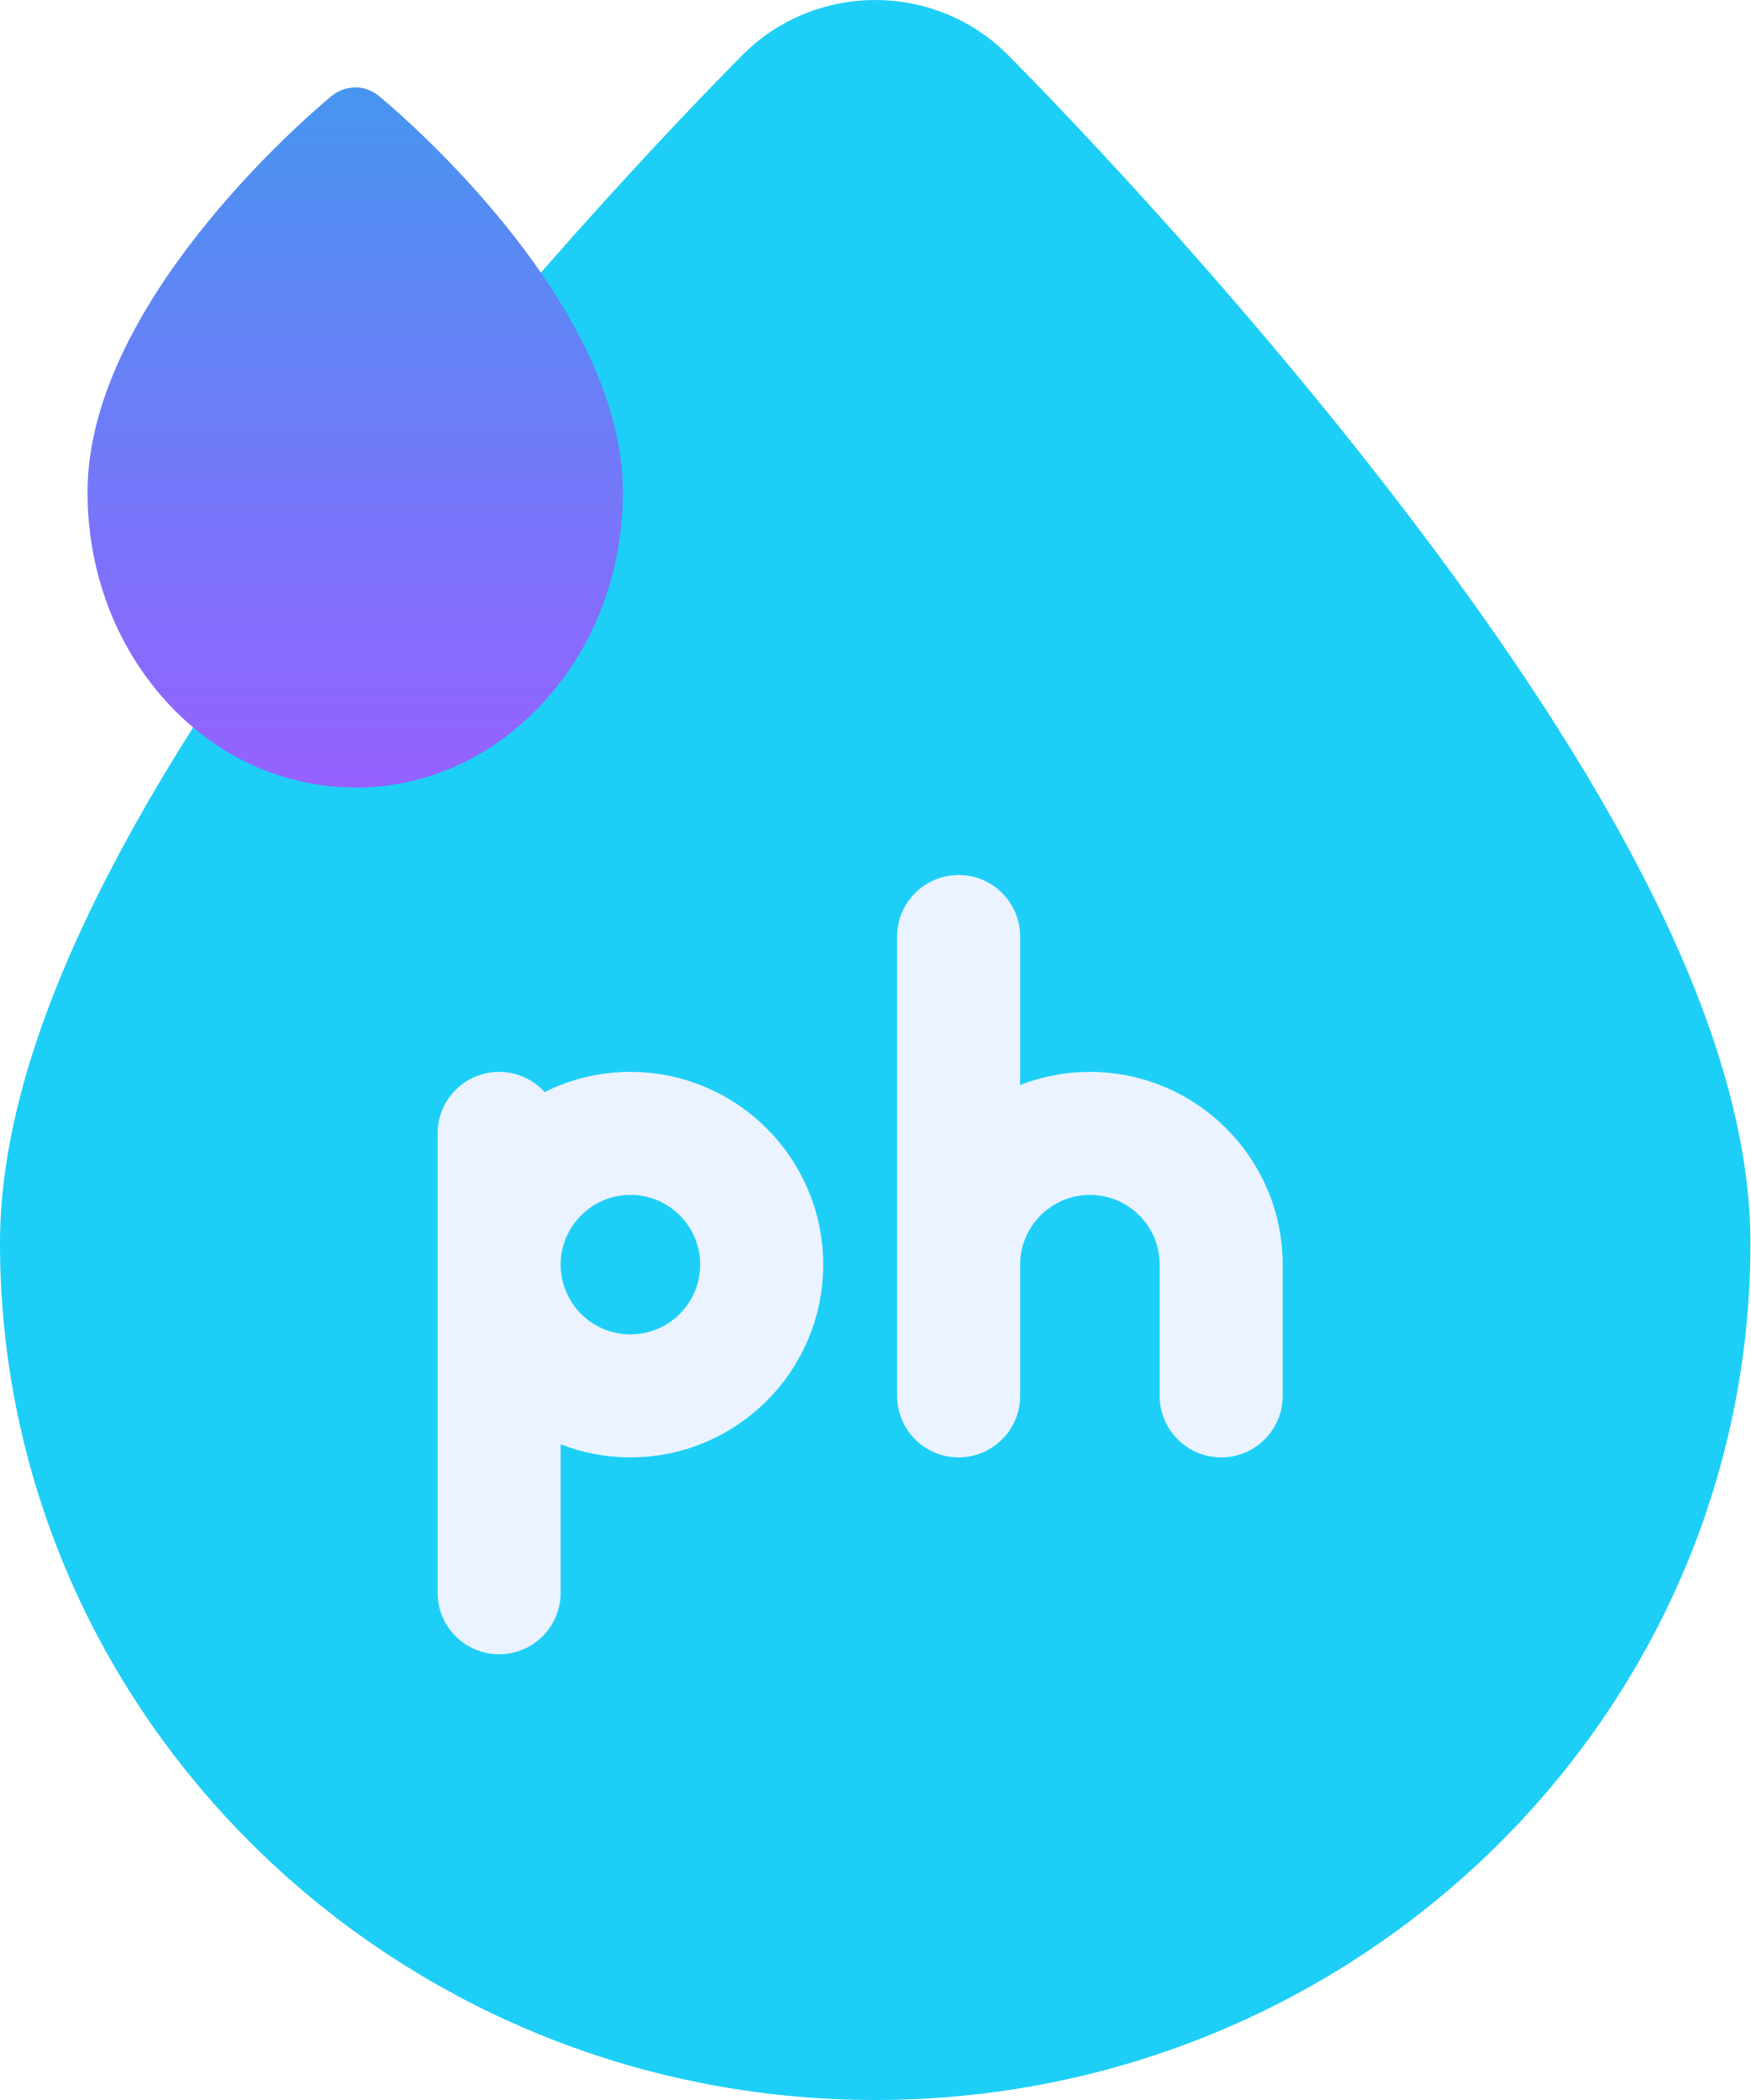
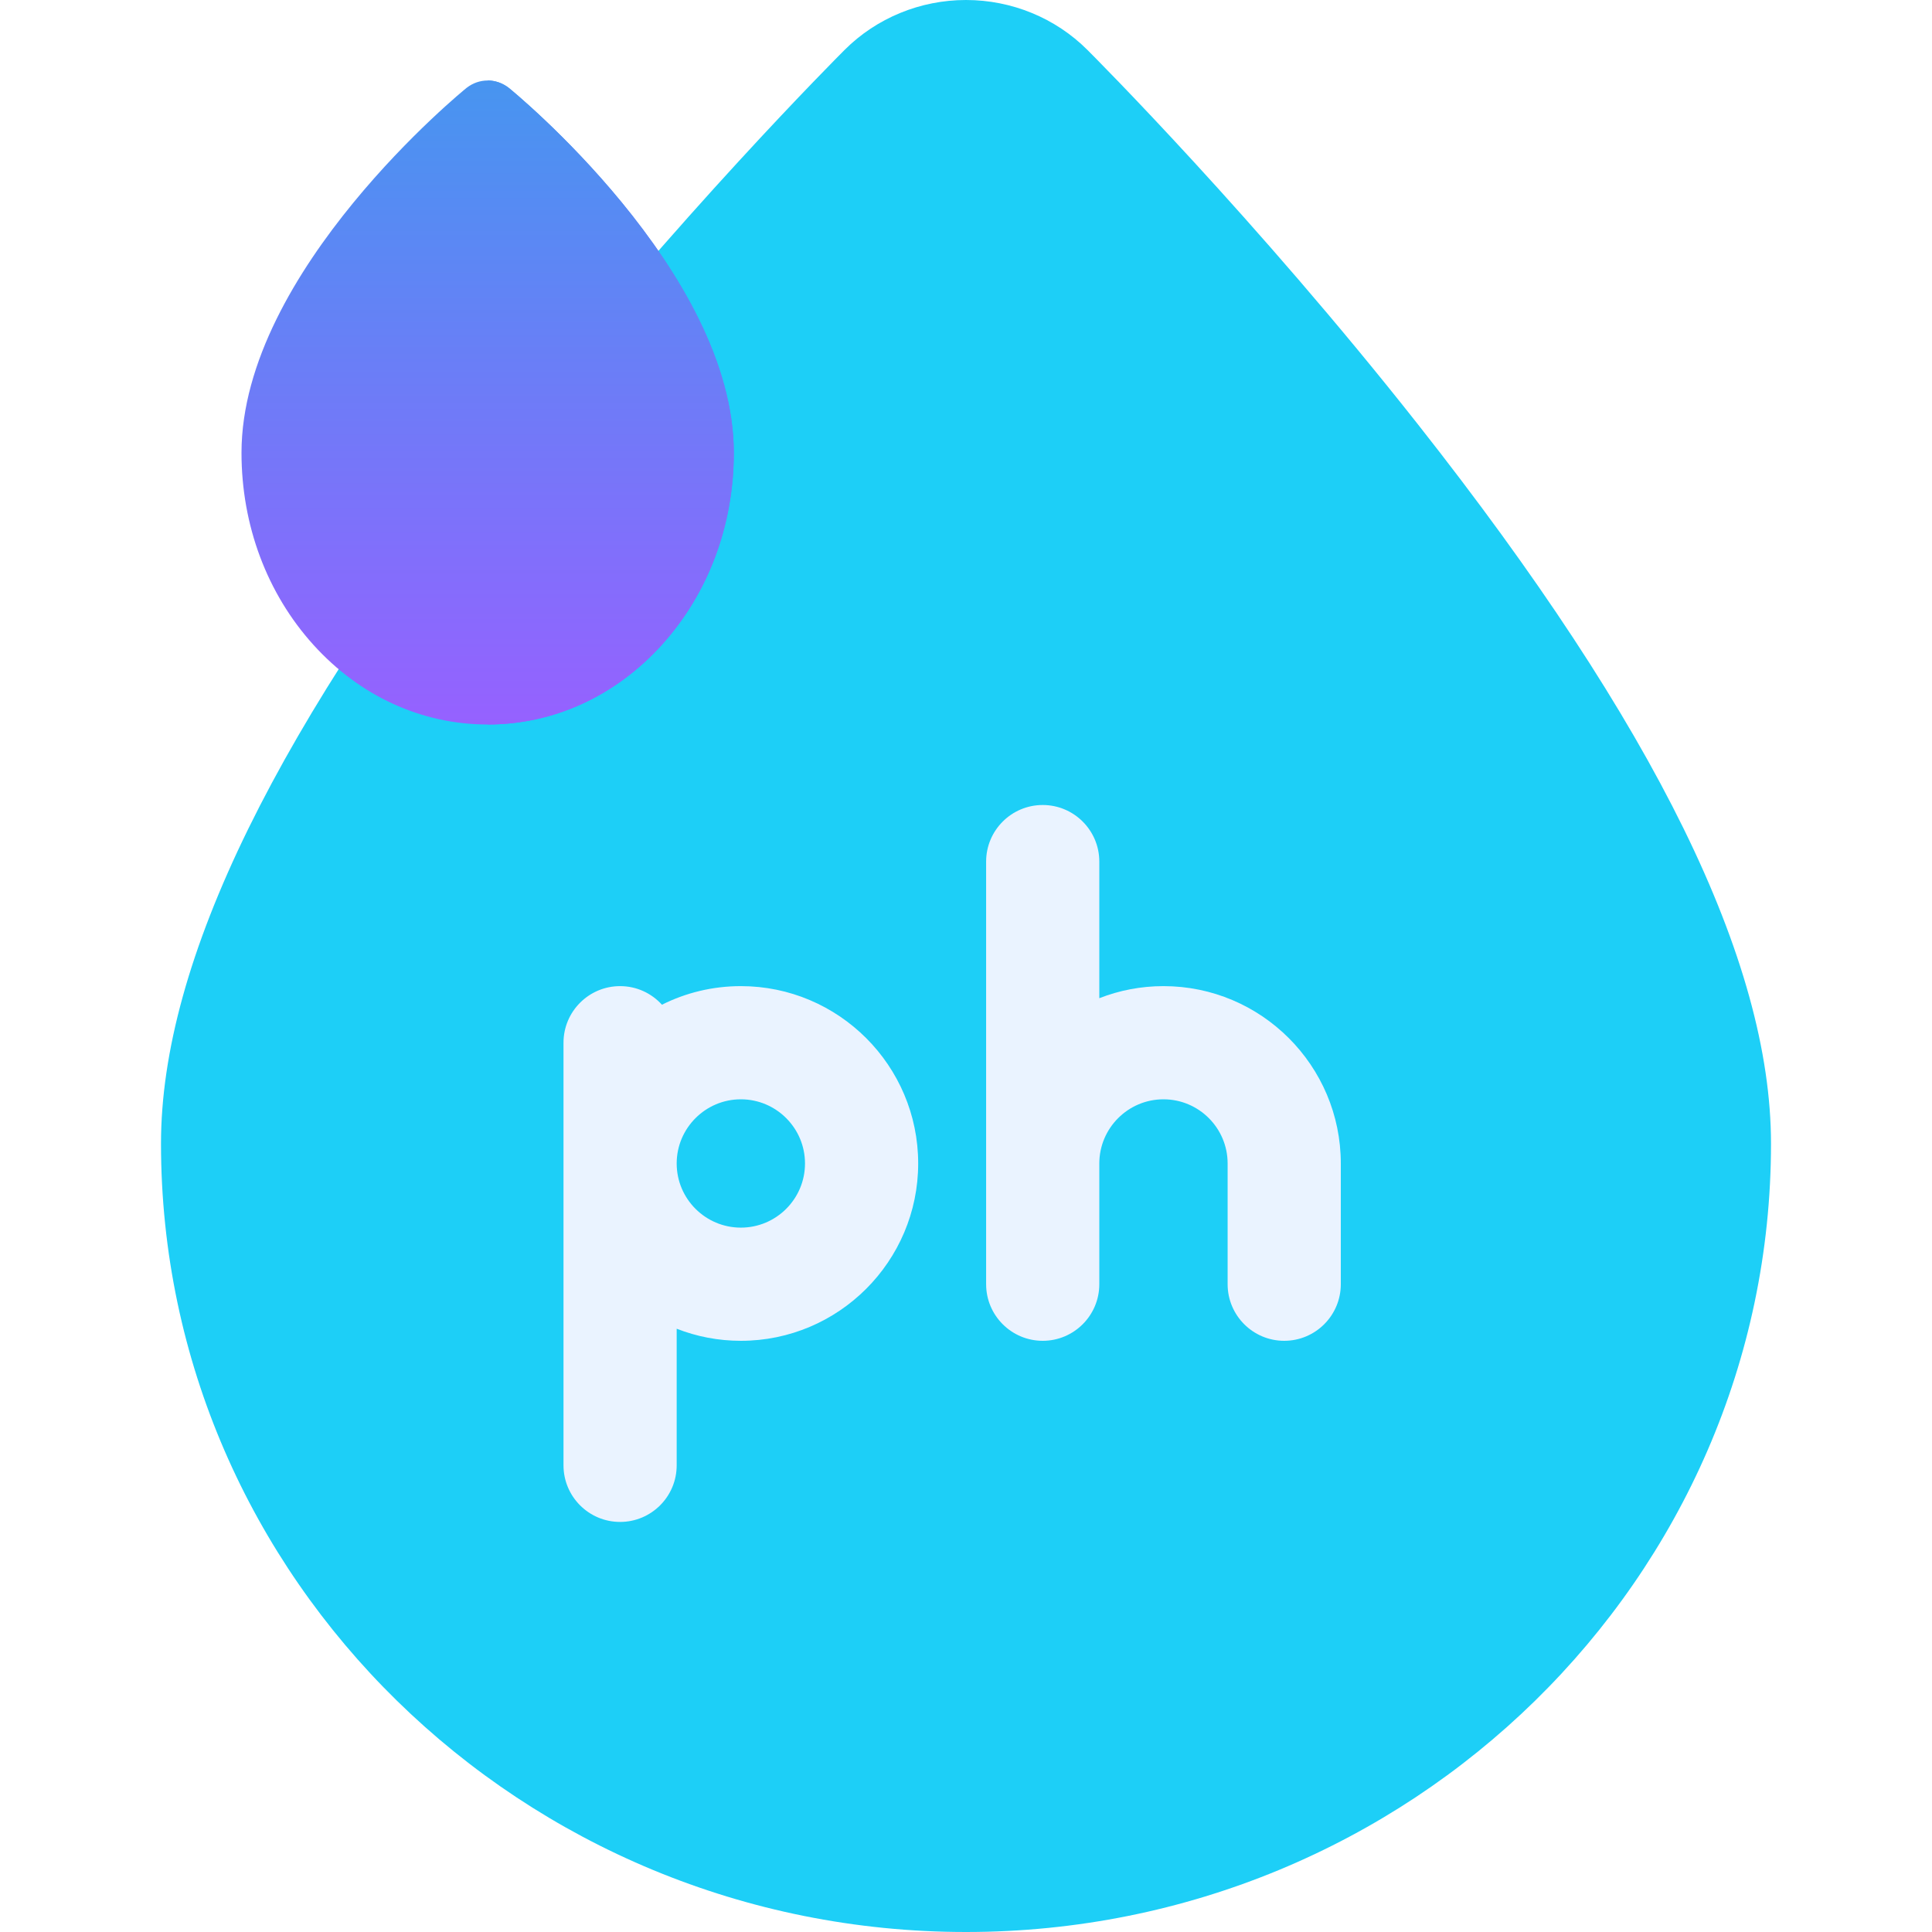
- <svg xmlns="http://www.w3.org/2000/svg" width="20" height="24" viewBox="0 0 20 24" fill="none">
-   <path d="M15.616 5.274C13.591 2.705 11.592 0.704 11.508 0.62C11.111 0.223 10.567 0 10 0C9.433 0 8.889 0.223 8.492 0.62C8.408 0.704 6.409 2.705 4.384 5.274C1.434 9.016 0 11.938 0 14.207C0 19.607 4.486 24 10 24C15.514 24 20 19.607 20 14.207C20 11.938 18.566 9.016 15.616 5.274Z" fill="#1DCFF7" />
-   <path d="M7.203 12.25C6.851 12.25 6.518 12.333 6.223 12.481C6.094 12.339 5.909 12.25 5.703 12.25C5.315 12.25 5 12.565 5 12.953V18.203C5 18.591 5.315 18.906 5.703 18.906C6.091 18.906 6.406 18.591 6.406 18.203V16.506C6.654 16.603 6.922 16.656 7.203 16.656C8.418 16.656 9.406 15.668 9.406 14.453C9.406 13.238 8.418 12.25 7.203 12.25ZM7.203 15.25C6.764 15.25 6.406 14.893 6.406 14.453C6.406 14.014 6.764 13.656 7.203 13.656C7.643 13.656 8 14.014 8 14.453C8 14.893 7.643 15.25 7.203 15.25Z" fill="#EAF3FF" />
-   <path d="M12.453 12.25C12.172 12.25 11.904 12.303 11.656 12.4V10.703C11.656 10.315 11.341 10 10.953 10C10.565 10 10.25 10.315 10.25 10.703V15.953C10.25 16.341 10.565 16.656 10.953 16.656C11.341 16.656 11.656 16.341 11.656 15.953V14.453C11.656 14.014 12.014 13.656 12.453 13.656C12.893 13.656 13.25 14.014 13.25 14.453V15.953C13.25 16.341 13.565 16.656 13.953 16.656C14.341 16.656 14.656 16.341 14.656 15.953V14.453C14.656 13.238 13.668 12.25 12.453 12.25Z" fill="#EAF3FF" />
-   <path d="M4.318 1.09C4.241 1.031 4.151 1 4.058 1C3.964 1 3.874 1.031 3.798 1.09C3.77 1.111 1 3.368 1 5.625C1 6.526 1.317 7.373 1.893 8.01C2.47 8.648 3.239 9 4.058 9C4.877 9 5.645 8.648 6.222 8.01C6.798 7.373 7.116 6.526 7.116 5.625C7.116 3.367 4.346 1.111 4.318 1.09Z" fill="url(#paint0_linear_2842_715)" />
-   <path d="M4.318 1.09C4.241 1.031 4.151 1 4.058 1V9C4.876 9 5.645 8.648 6.222 8.01C6.798 7.373 7.115 6.526 7.115 5.625C7.115 3.367 4.345 1.111 4.318 1.09Z" fill="url(#paint1_linear_2842_715)" />
+ <svg xmlns="http://www.w3.org/2000/svg" width="24" height="24" viewBox="0 0 24 24" fill="none">
+   <path d="M17.616 5.274C15.591 2.705 13.592 0.704 13.508 0.62C13.111 0.223 12.567 0 12 0C11.433 0 10.889 0.223 10.492 0.62C10.408 0.704 8.409 2.705 6.384 5.274C3.434 9.016 2 11.938 2 14.207C2 19.607 6.486 24 12 24C17.514 24 22 19.607 22 14.207C22 11.938 20.566 9.016 17.616 5.274Z" fill="#1DCFF7" />
+   <path d="M9.203 12.25C8.851 12.25 8.518 12.333 8.223 12.481C8.094 12.339 7.909 12.25 7.703 12.25C7.315 12.25 7 12.565 7 12.953V18.203C7 18.591 7.315 18.906 7.703 18.906C8.091 18.906 8.406 18.591 8.406 18.203V16.506C8.654 16.603 8.922 16.656 9.203 16.656C10.418 16.656 11.406 15.668 11.406 14.453C11.406 13.238 10.418 12.25 9.203 12.25ZM9.203 15.25C8.764 15.25 8.406 14.893 8.406 14.453C8.406 14.014 8.764 13.656 9.203 13.656C9.643 13.656 10 14.014 10 14.453C10 14.893 9.643 15.25 9.203 15.25Z" fill="#EAF3FF" />
+   <path d="M14.453 12.25C14.172 12.25 13.904 12.303 13.656 12.4V10.703C13.656 10.315 13.341 10 12.953 10C12.565 10 12.25 10.315 12.25 10.703V15.953C12.25 16.341 12.565 16.656 12.953 16.656C13.341 16.656 13.656 16.341 13.656 15.953V14.453C13.656 14.014 14.014 13.656 14.453 13.656C14.893 13.656 15.25 14.014 15.25 14.453V15.953C15.25 16.341 15.565 16.656 15.953 16.656C16.341 16.656 16.656 16.341 16.656 15.953V14.453C16.656 13.238 15.668 12.25 14.453 12.25Z" fill="#EAF3FF" />
+   <path d="M6.318 1.09C6.241 1.031 6.151 1 6.058 1C5.964 1 5.875 1.031 5.798 1.09C5.77 1.111 3 3.368 3 5.625C3 6.526 3.317 7.373 3.893 8.01C4.47 8.648 5.239 9 6.058 9C6.877 9 7.645 8.648 8.222 8.01C8.798 7.373 9.116 6.526 9.116 5.625C9.116 3.367 6.346 1.111 6.318 1.09Z" fill="url(#paint0_linear_2842_700)" />
+   <path d="M6.318 1.09C6.241 1.031 6.151 1 6.058 1V9C6.876 9 7.645 8.648 8.222 8.01C8.798 7.373 9.115 6.526 9.115 5.625C9.115 3.367 6.345 1.111 6.318 1.09Z" fill="url(#paint1_linear_2842_700)" />
  <defs>
-     <linearGradient id="paint0_linear_2842_715" x1="4.058" y1="1" x2="4.058" y2="9" gradientUnits="userSpaceOnUse">
+     <linearGradient id="paint0_linear_2842_700" x1="6.058" y1="1" x2="6.058" y2="9" gradientUnits="userSpaceOnUse">
      <stop stop-color="#4795F0" />
      <stop offset="1" stop-color="#9661FF" />
    </linearGradient>
-     <linearGradient id="paint1_linear_2842_715" x1="5.587" y1="1" x2="5.587" y2="9" gradientUnits="userSpaceOnUse">
+     <linearGradient id="paint1_linear_2842_700" x1="7.587" y1="1" x2="7.587" y2="9" gradientUnits="userSpaceOnUse">
      <stop stop-color="#4795F0" />
      <stop offset="1" stop-color="#9661FF" />
    </linearGradient>
  </defs>
</svg>
